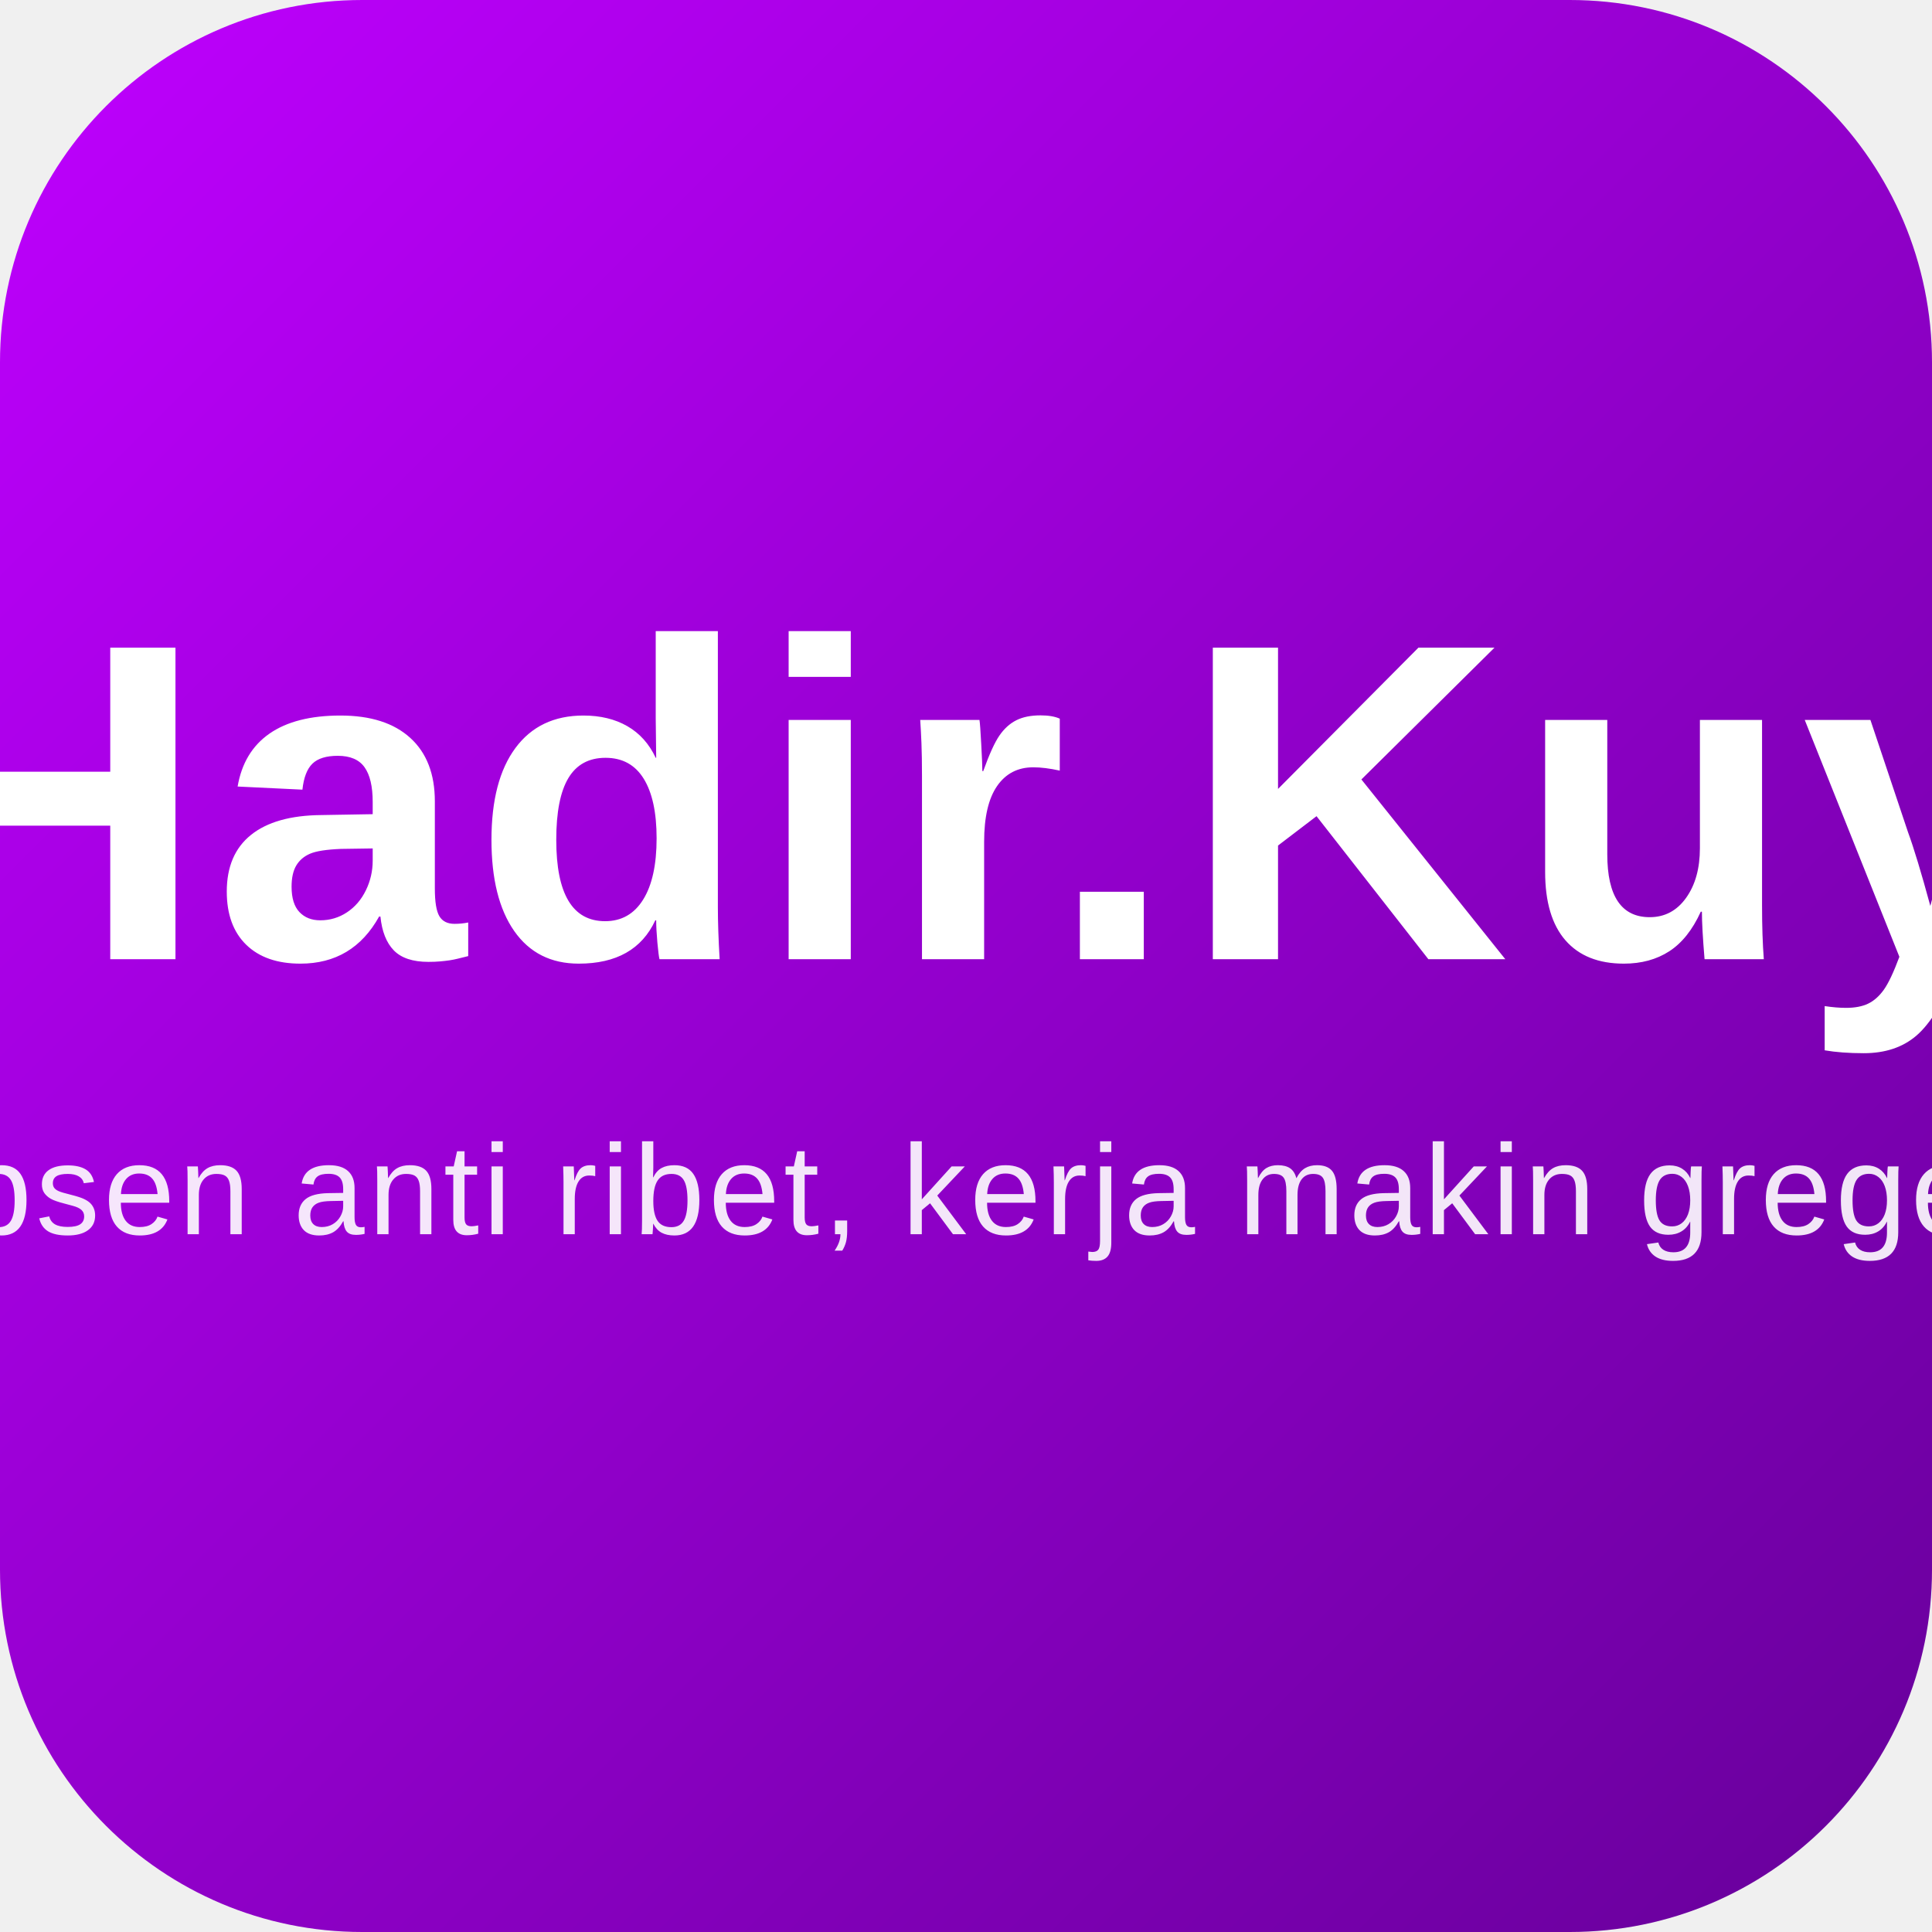
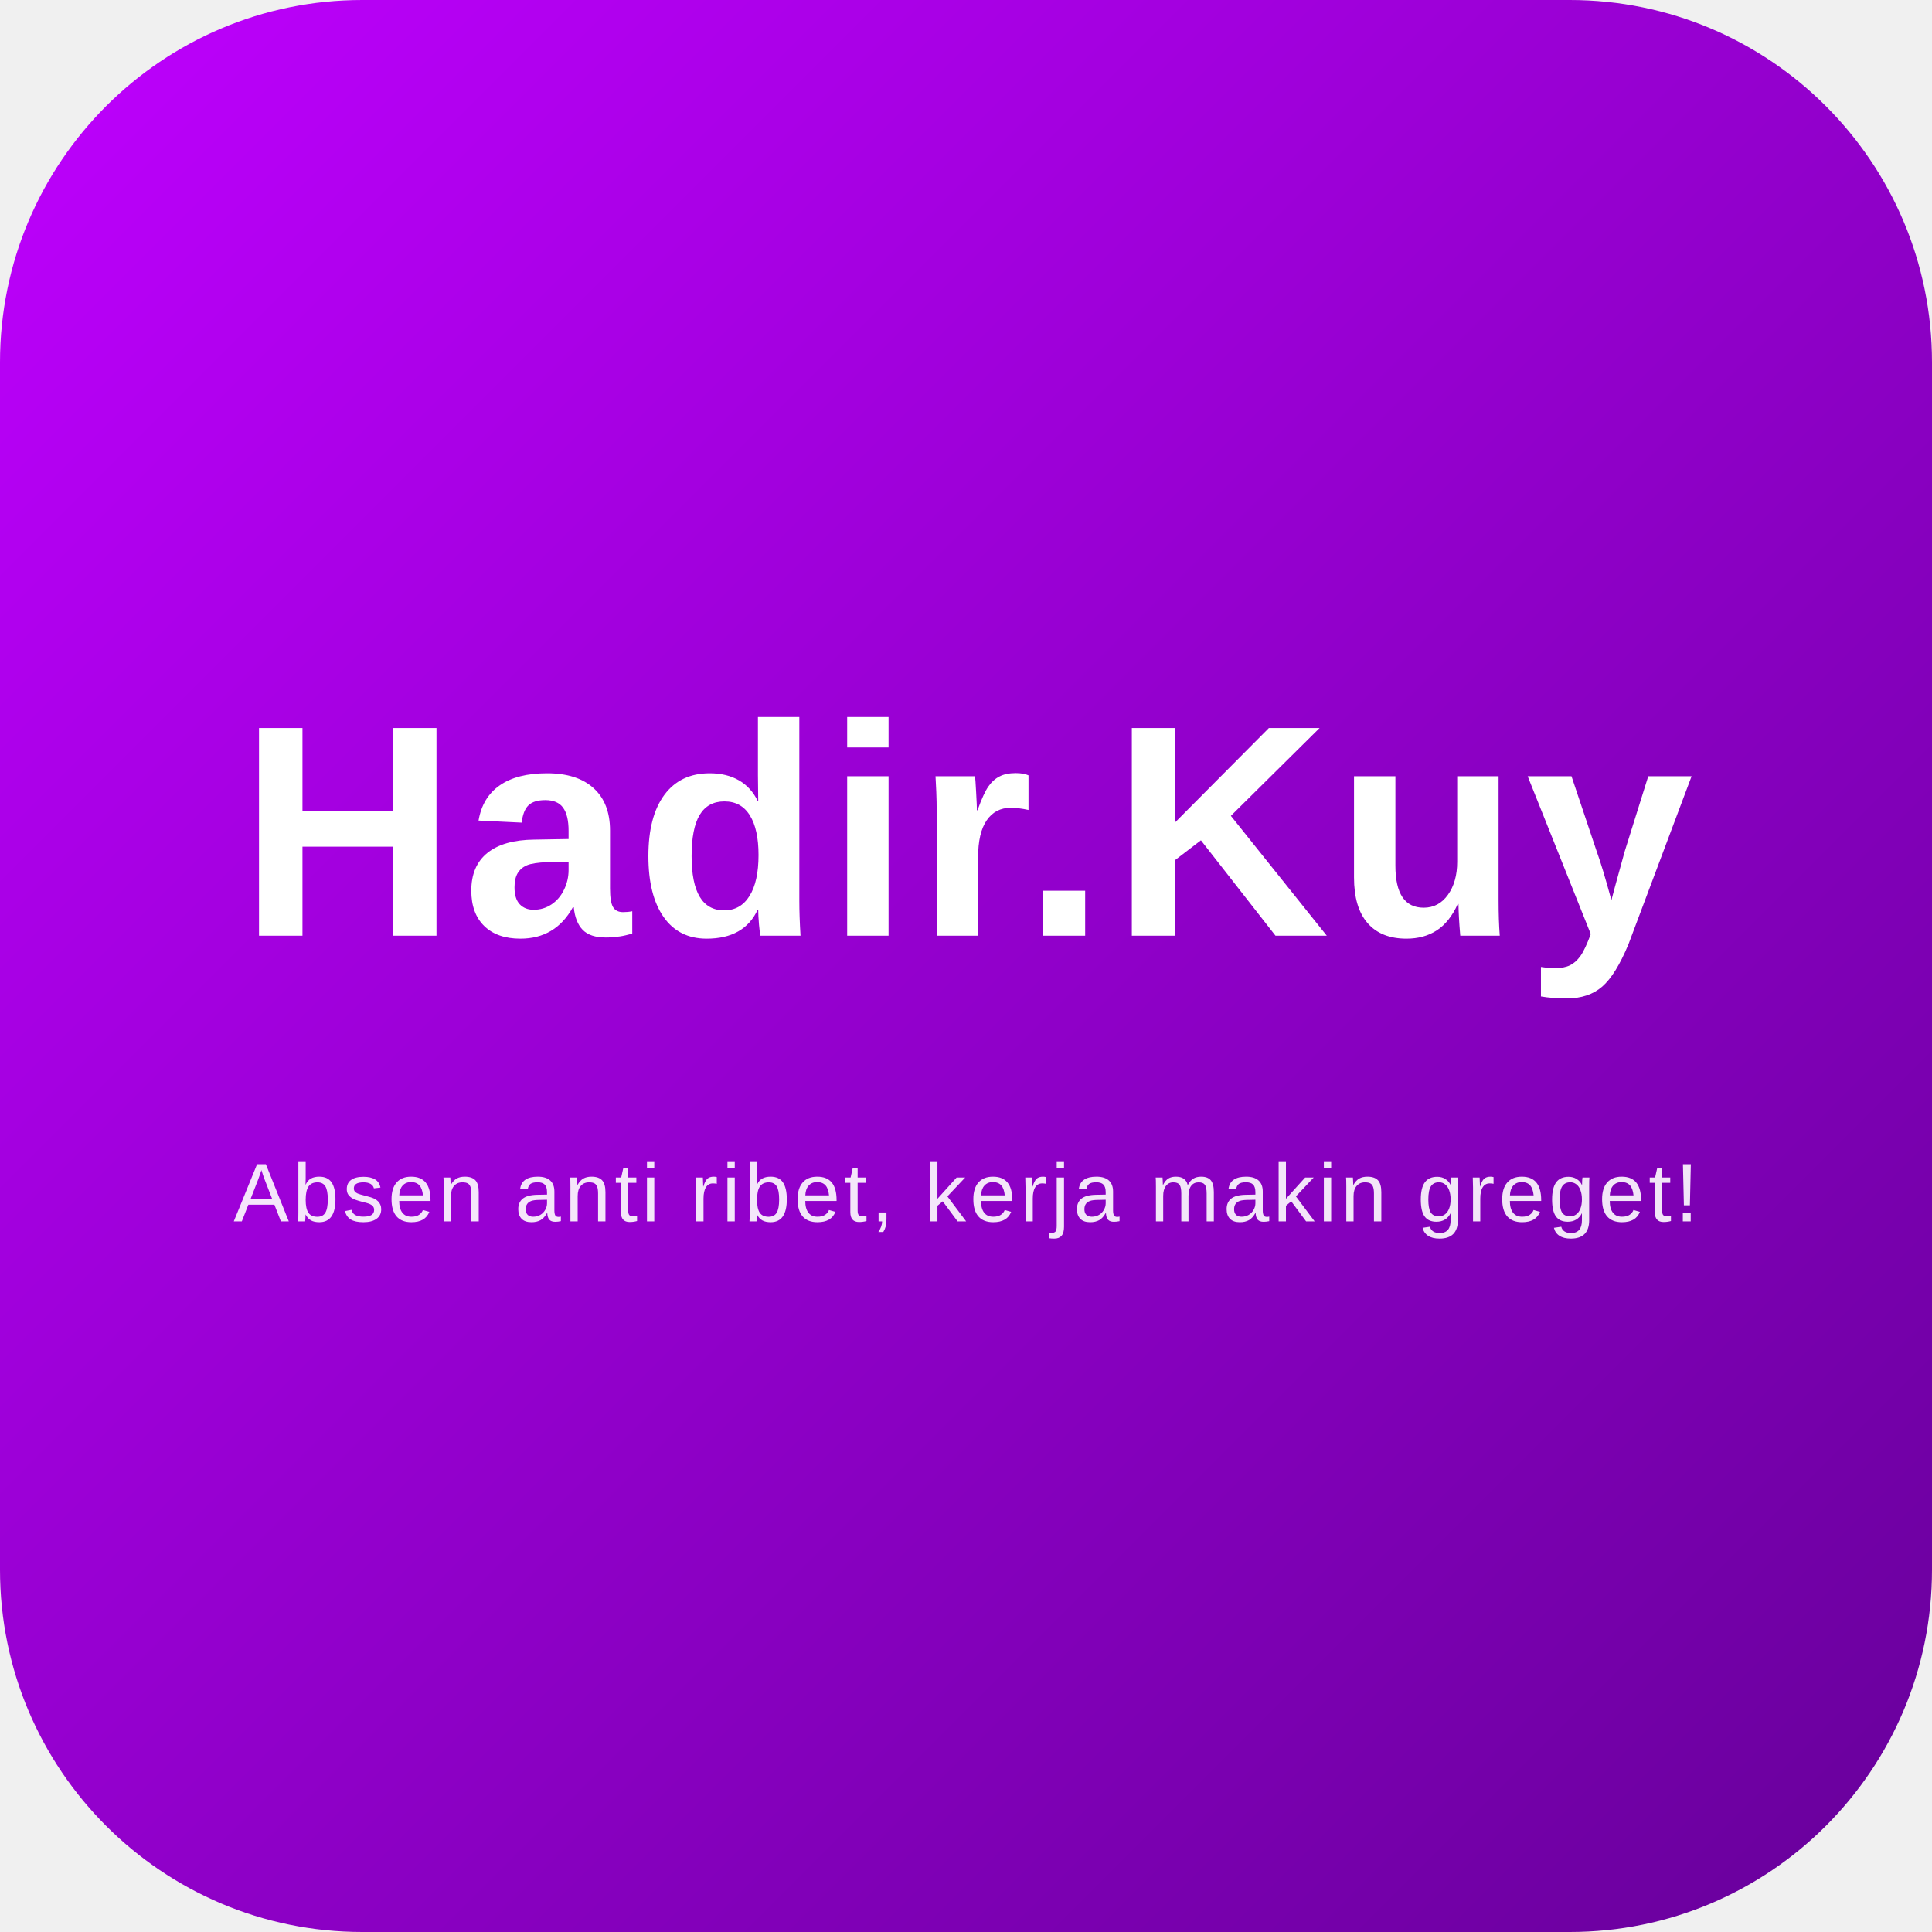
<svg xmlns="http://www.w3.org/2000/svg" width="512" height="512" viewBox="0 0 512 512">
  <defs>
    <linearGradient id="bg" x1="0%" y1="0%" x2="100%" y2="100%">
      <stop offset="0%" stop-color="#BF00FF" />
      <stop offset="100%" stop-color="#660099" />
    </linearGradient>
  </defs>
  <rect width="512" height="512" rx="96" fill="url(#bg)" />
-   <text x="50%" y="43%" dominant-baseline="middle" text-anchor="middle" font-family="Arial" font-weight="bold" font-size="120" fill="white" letter-spacing="2">Hadir.Kuy</text>
-   <text x="50%" y="62%" dominant-baseline="middle" text-anchor="middle" font-family="Arial" font-weight="500" font-size="34" fill="rgba(255,255,255,0.9)" letter-spacing="1">Absen anti ribet, kerja makin greget!</text>
+   <text x="50%" y="44%" dominant-baseline="middle" text-anchor="middle" font-family="Arial" font-weight="bold" font-size="80" fill="white" letter-spacing="1.5">Hadir.Kuy</text>
+   <text x="50%" y="62%" dominant-baseline="middle" text-anchor="middle" font-family="Arial" font-weight="500" font-size="22" fill="rgba(255,255,255,0.9)" letter-spacing="1">Absen anti ribet, kerja makin greget!</text>
</svg>
